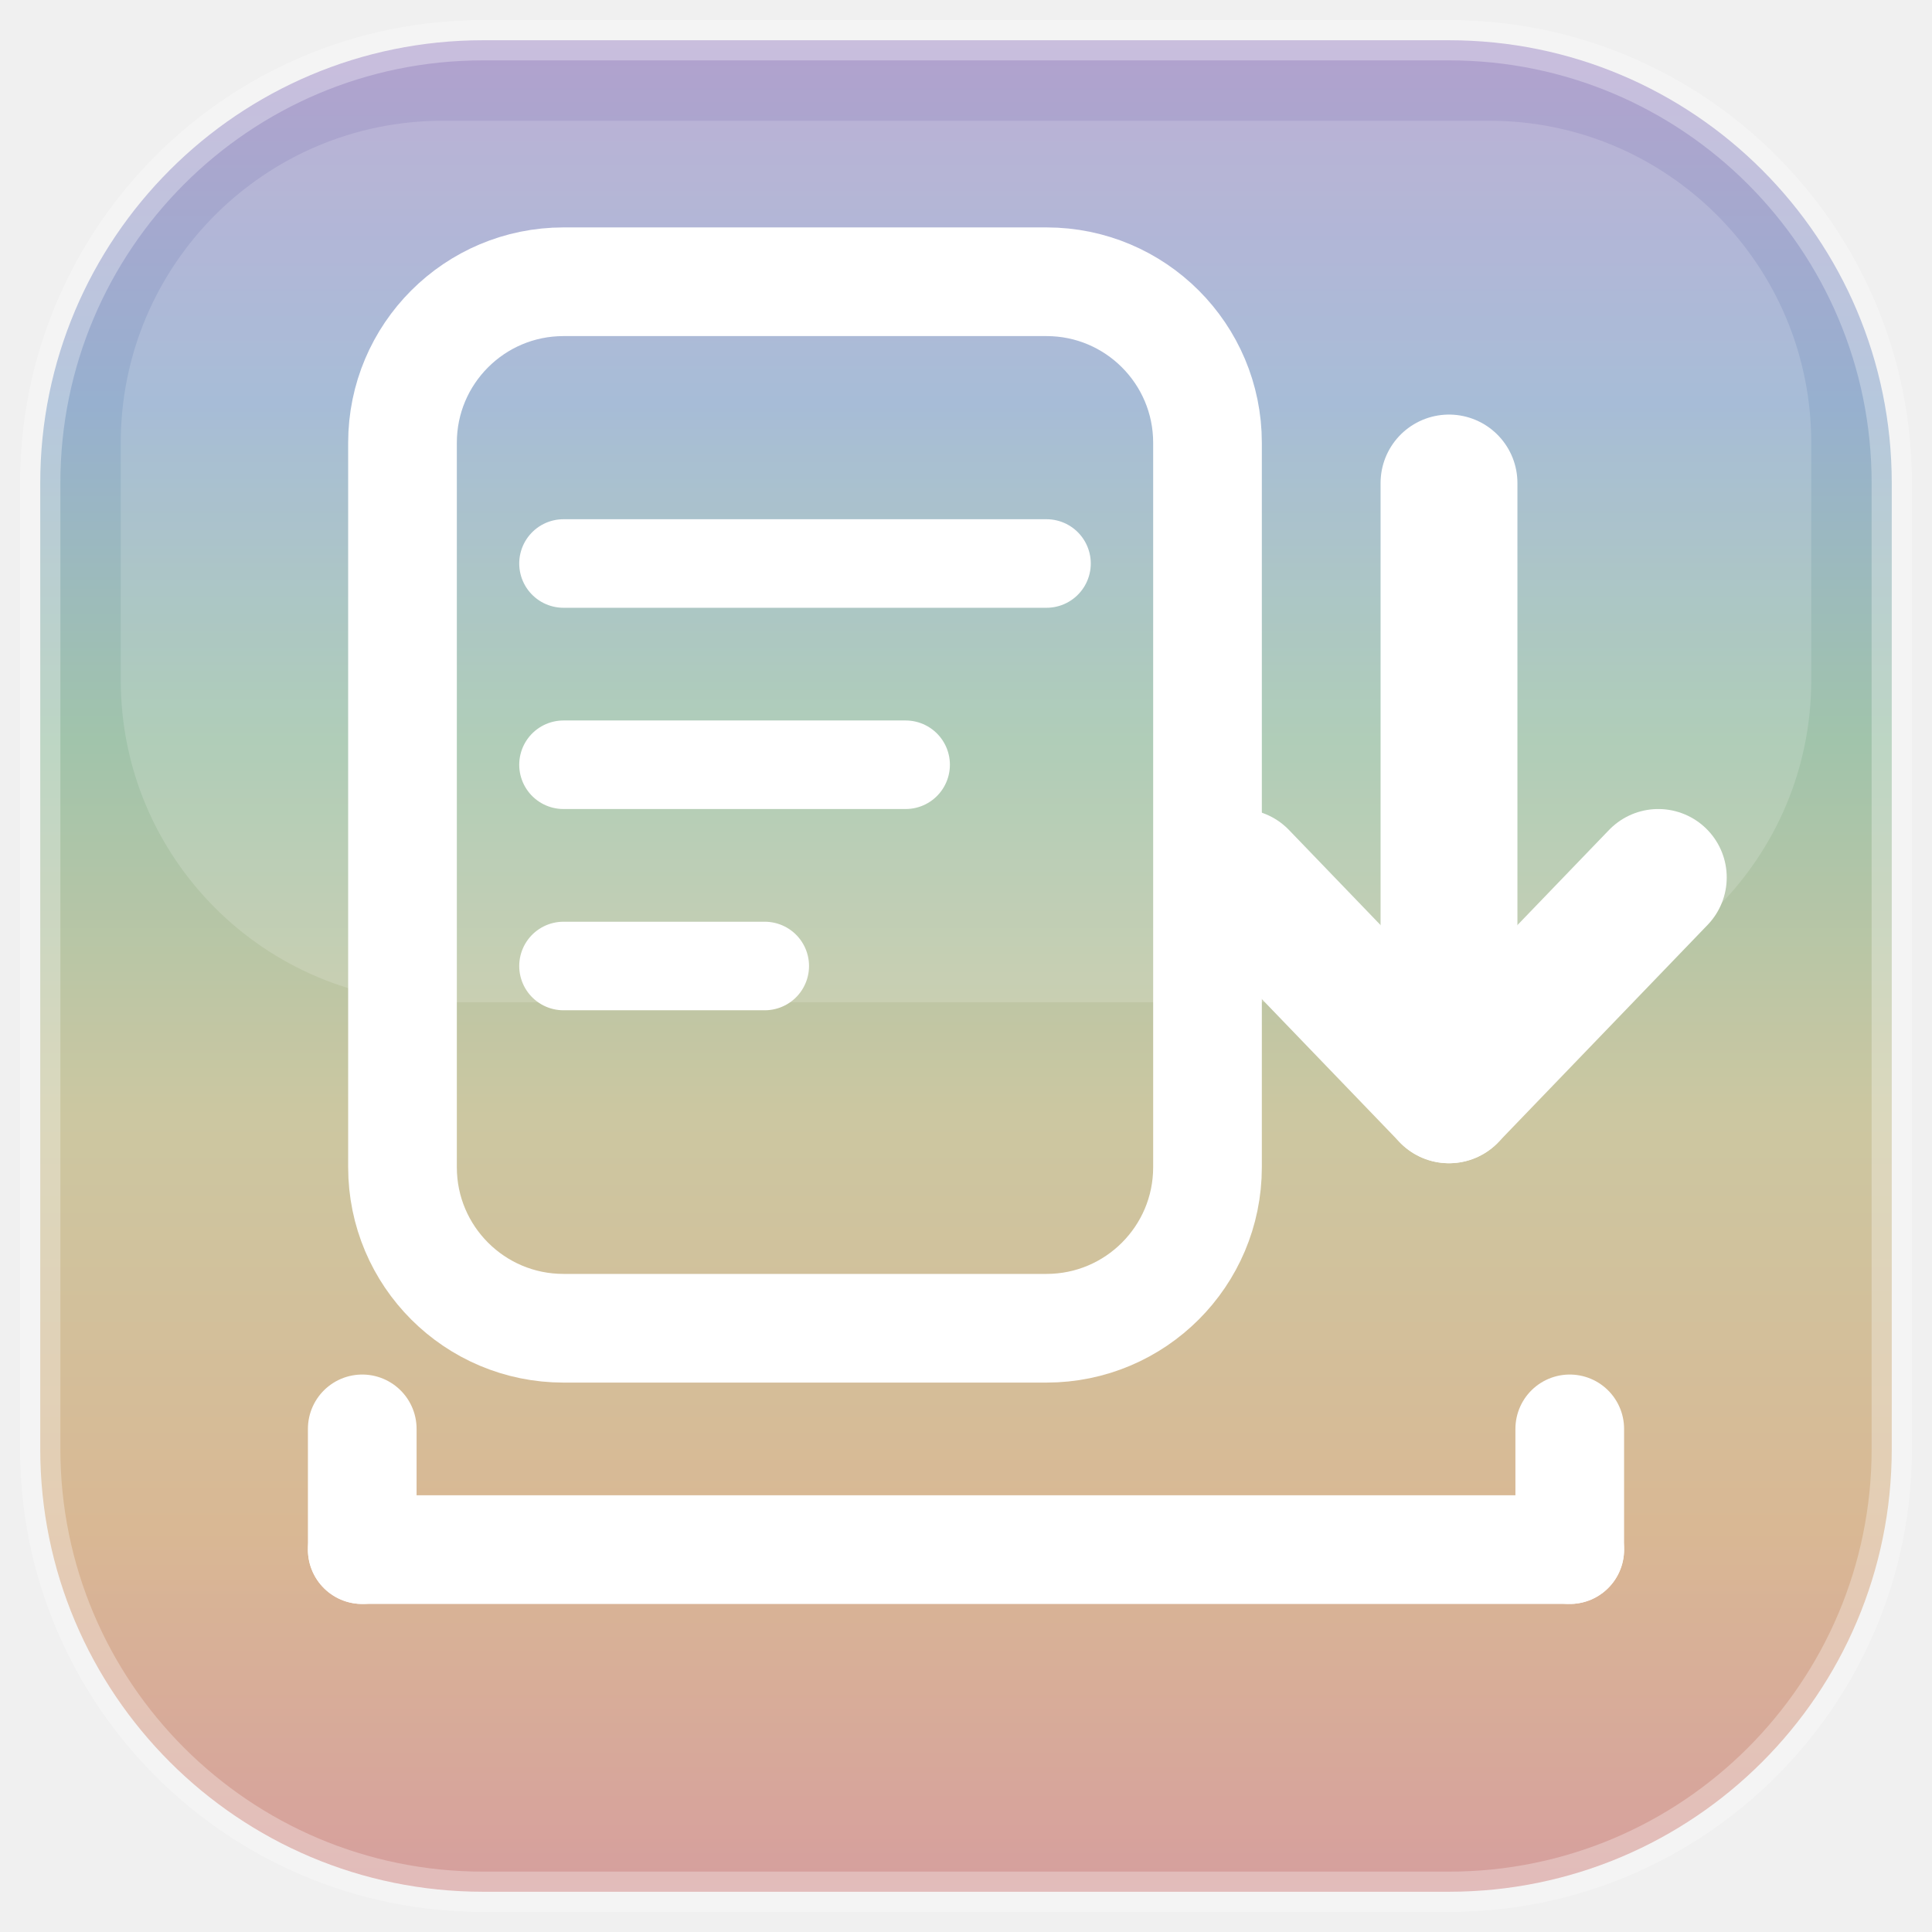
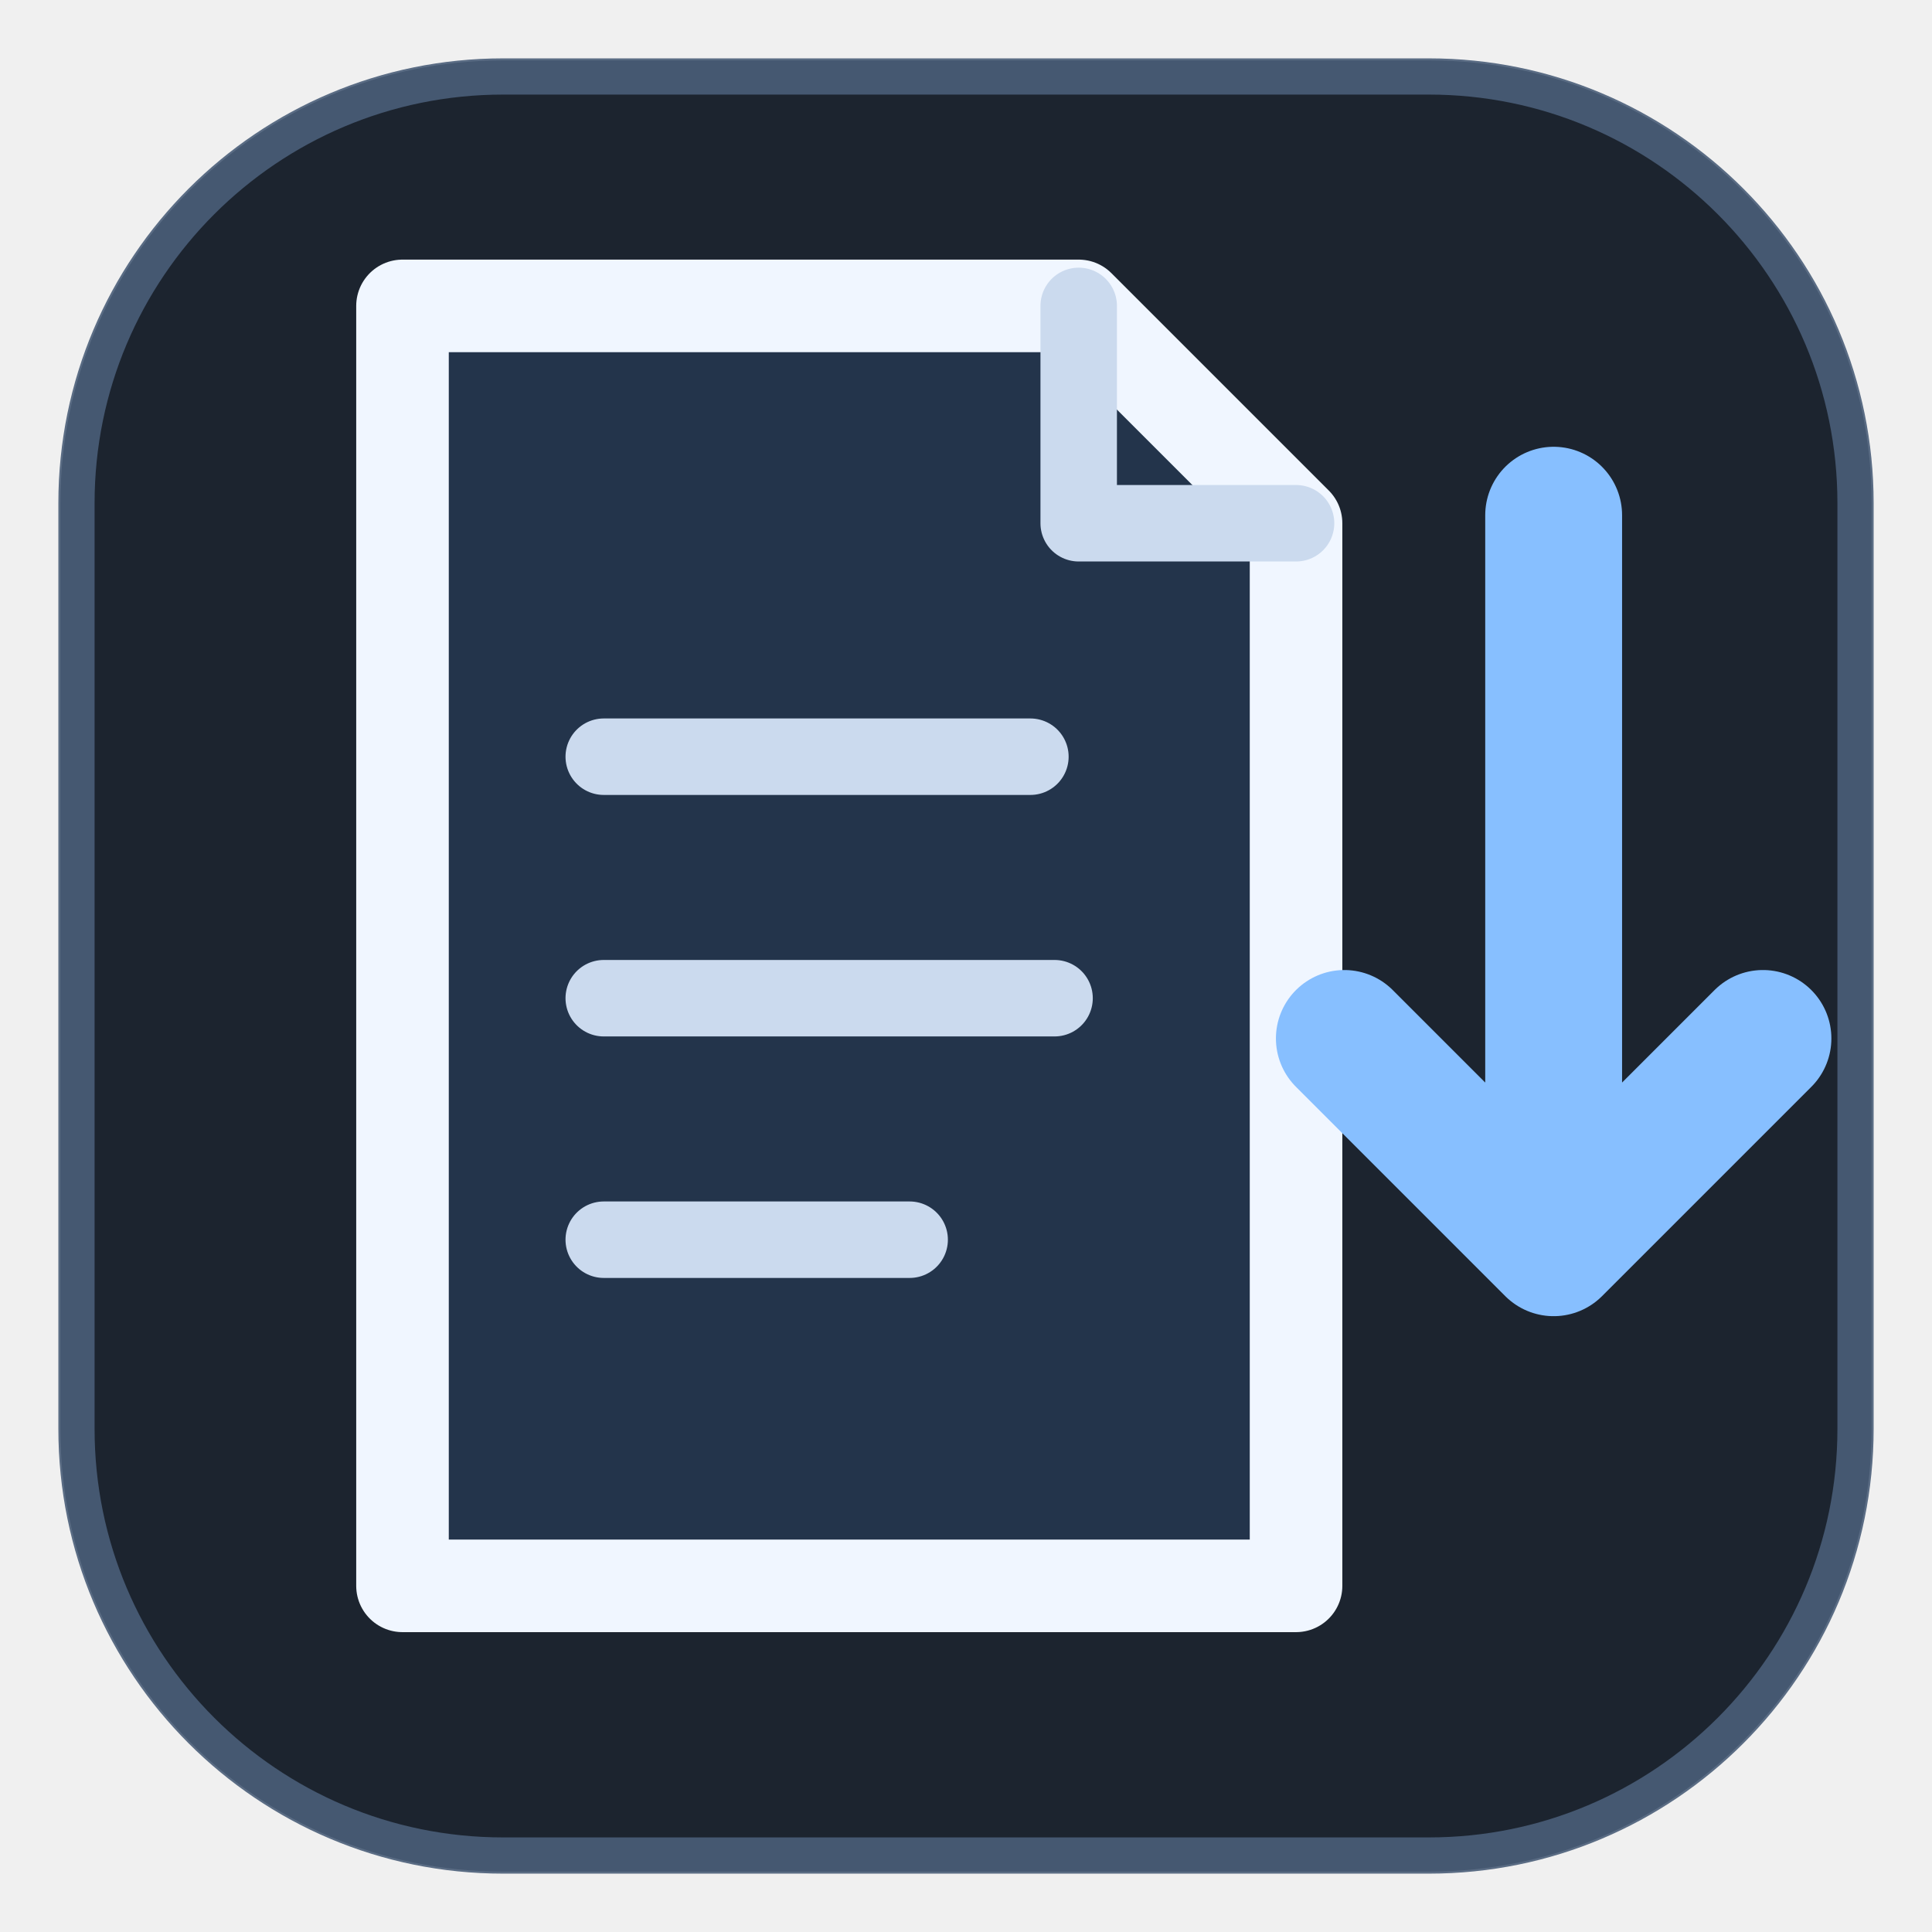
- <svg xmlns="http://www.w3.org/2000/svg" viewBox="0 0 48 48" width="48" height="48">
-   <defs>
-     <linearGradient id="rainbow" x1="0" y1="1" x2="0" y2="0">
-       <stop offset="0" stop-color="#D69E9E" />
-       <stop offset="0.2" stop-color="#D9B894" />
-       <stop offset="0.42" stop-color="#CCC7A1" />
-       <stop offset="0.62" stop-color="#A1C4AB" />
-       <stop offset="0.8" stop-color="#97B0CF" />
-       <stop offset="1" stop-color="#B3A1CE" />
-     </linearGradient>
-   </defs>
-   <rect x="1" y="1" width="46" height="46" rx="11" fill="url(#rainbow)" />
-   <rect x="3" y="3" width="42" height="21.9" rx="8" fill="#FFFFFF" fill-opacity="0.16" />
-   <rect x="1" y="1" width="46" height="46" rx="11" fill="none" stroke="#FFFFFF" stroke-opacity="0.30" stroke-width="1" />
-   <rect x="10" y="7" width="20" height="26" rx="4" fill="none" stroke="#FFFFFF" stroke-width="2.7" />
-   <line x1="14" y1="14" x2="26" y2="14" stroke="#FFFFFF" stroke-width="2.2" stroke-linecap="round" />
-   <line x1="14" y1="19" x2="22.5" y2="19" stroke="#FFFFFF" stroke-width="2.2" stroke-linecap="round" />
-   <line x1="14" y1="24" x2="19" y2="24" stroke="#FFFFFF" stroke-width="2.2" stroke-linecap="round" />
-   <line x1="36" y1="12" x2="36" y2="27" stroke="#FFFFFF" stroke-width="3.4" stroke-linecap="round" />
-   <line x1="30.8" y1="21.8" x2="36" y2="27.2" stroke="#FFFFFF" stroke-width="3.4" stroke-linecap="round" />
-   <line x1="41.2" y1="21.8" x2="36" y2="27.2" stroke="#FFFFFF" stroke-width="3.4" stroke-linecap="round" />
-   <line x1="9" y1="35.5" x2="9" y2="38.5" stroke="#FFFFFF" stroke-width="2.7" stroke-linecap="round" />
-   <line x1="39" y1="35.5" x2="39" y2="38.5" stroke="#FFFFFF" stroke-width="2.7" stroke-linecap="round" />
-   <line x1="9" y1="38.5" x2="39" y2="38.5" stroke="#FFFFFF" stroke-width="2.7" stroke-linecap="round" />
+ <svg xmlns="http://www.w3.org/2000/svg" width="48" height="48" viewBox="0 0 24 24" fill="none">
+   <rect x=".75" y=".75" width="22.5" height="22.5" rx="5.5" fill="#1C242F" />
+   <rect x=".95" y=".95" width="22.1" height="22.1" rx="5.3" stroke="#4A5D78" stroke-opacity=".9" stroke-width=".45" />
+   <path d="M5 3.8h8.4l2.7 2.7v13.2H5V3.8Z" fill="#24364E" fill-opacity=".9" stroke="#F0F6FF" stroke-width="1.15" stroke-linejoin="round" />
+   <path d="M13.4 3.8v2.7h2.7M7.5 9.4h5.3M7.5 12.4h5.6M7.5 15.4h3.8" stroke="#CBDAEE" stroke-width=".95" stroke-linecap="round" stroke-linejoin="round" />
+   <path d="M19.3 6.4v9.1m-2.6-2.6 2.6 2.6 2.6-2.6" stroke="#87BFFF" stroke-width="1.7" stroke-linecap="round" stroke-linejoin="round" />
</svg>
